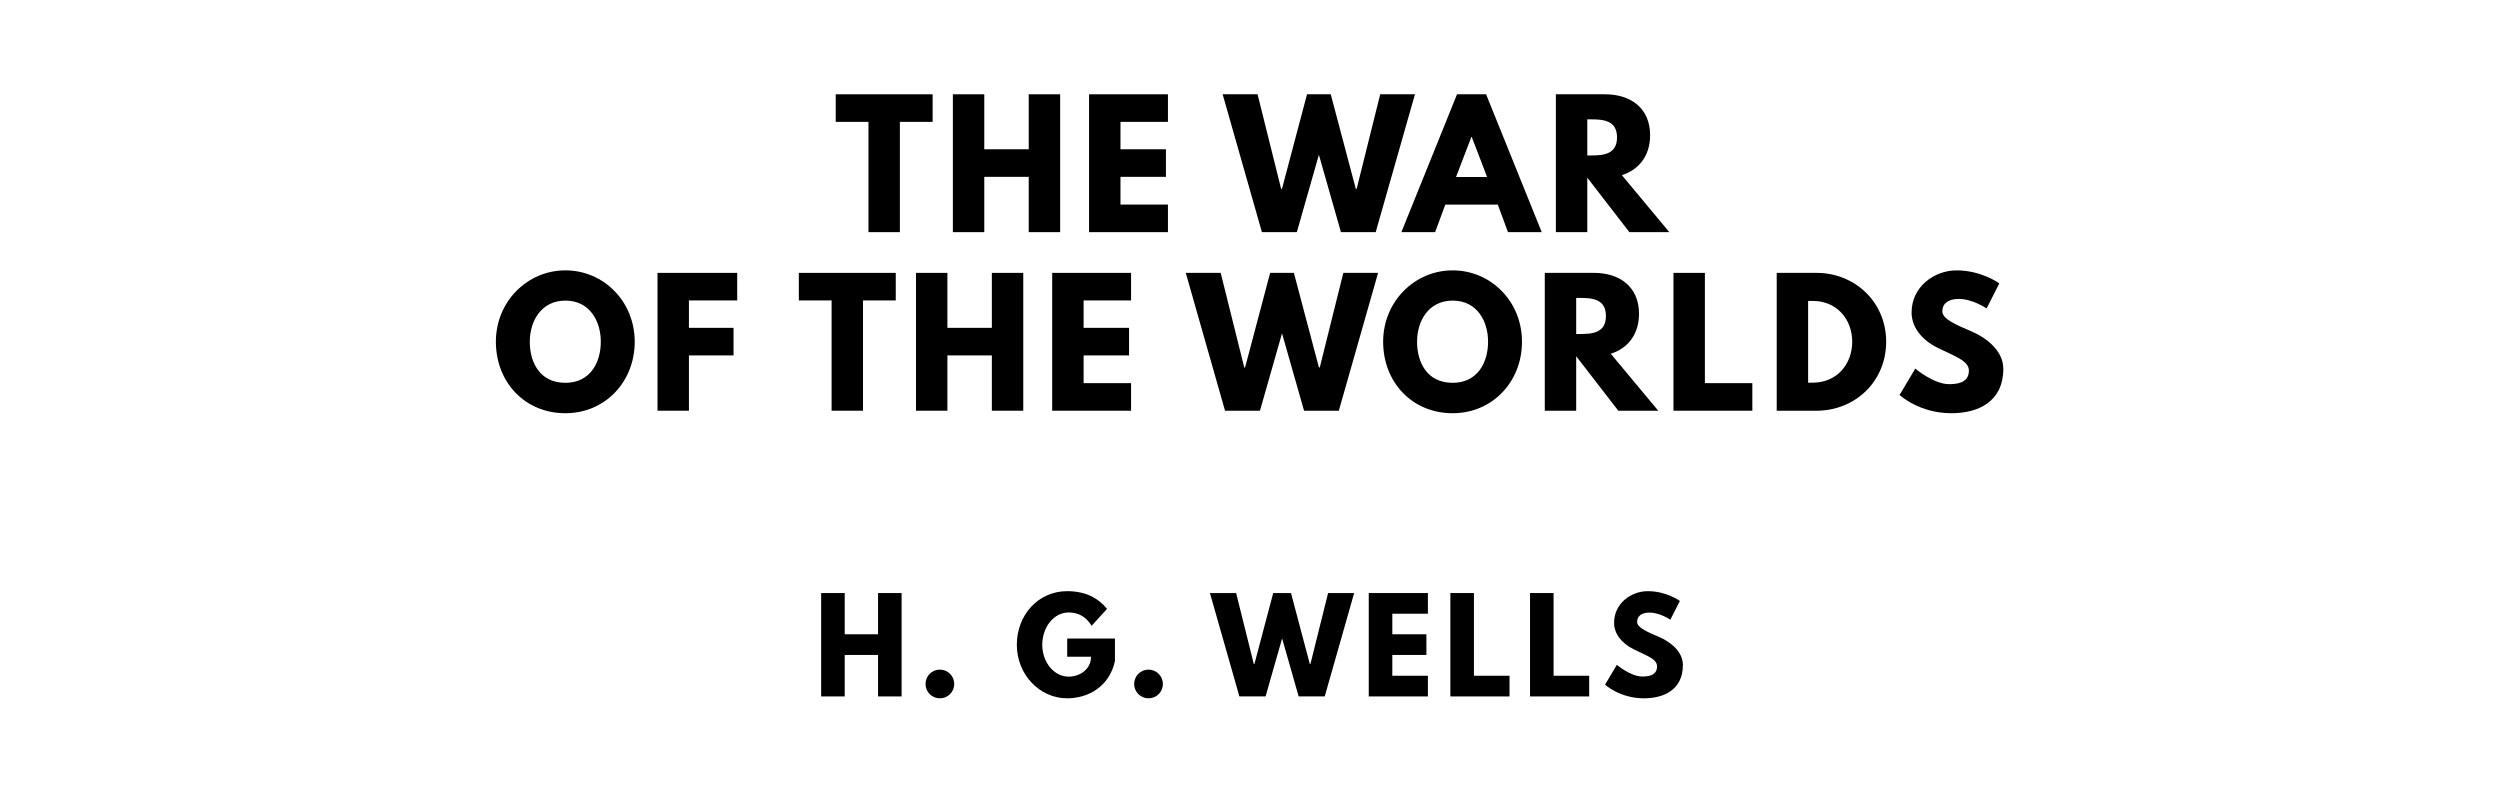
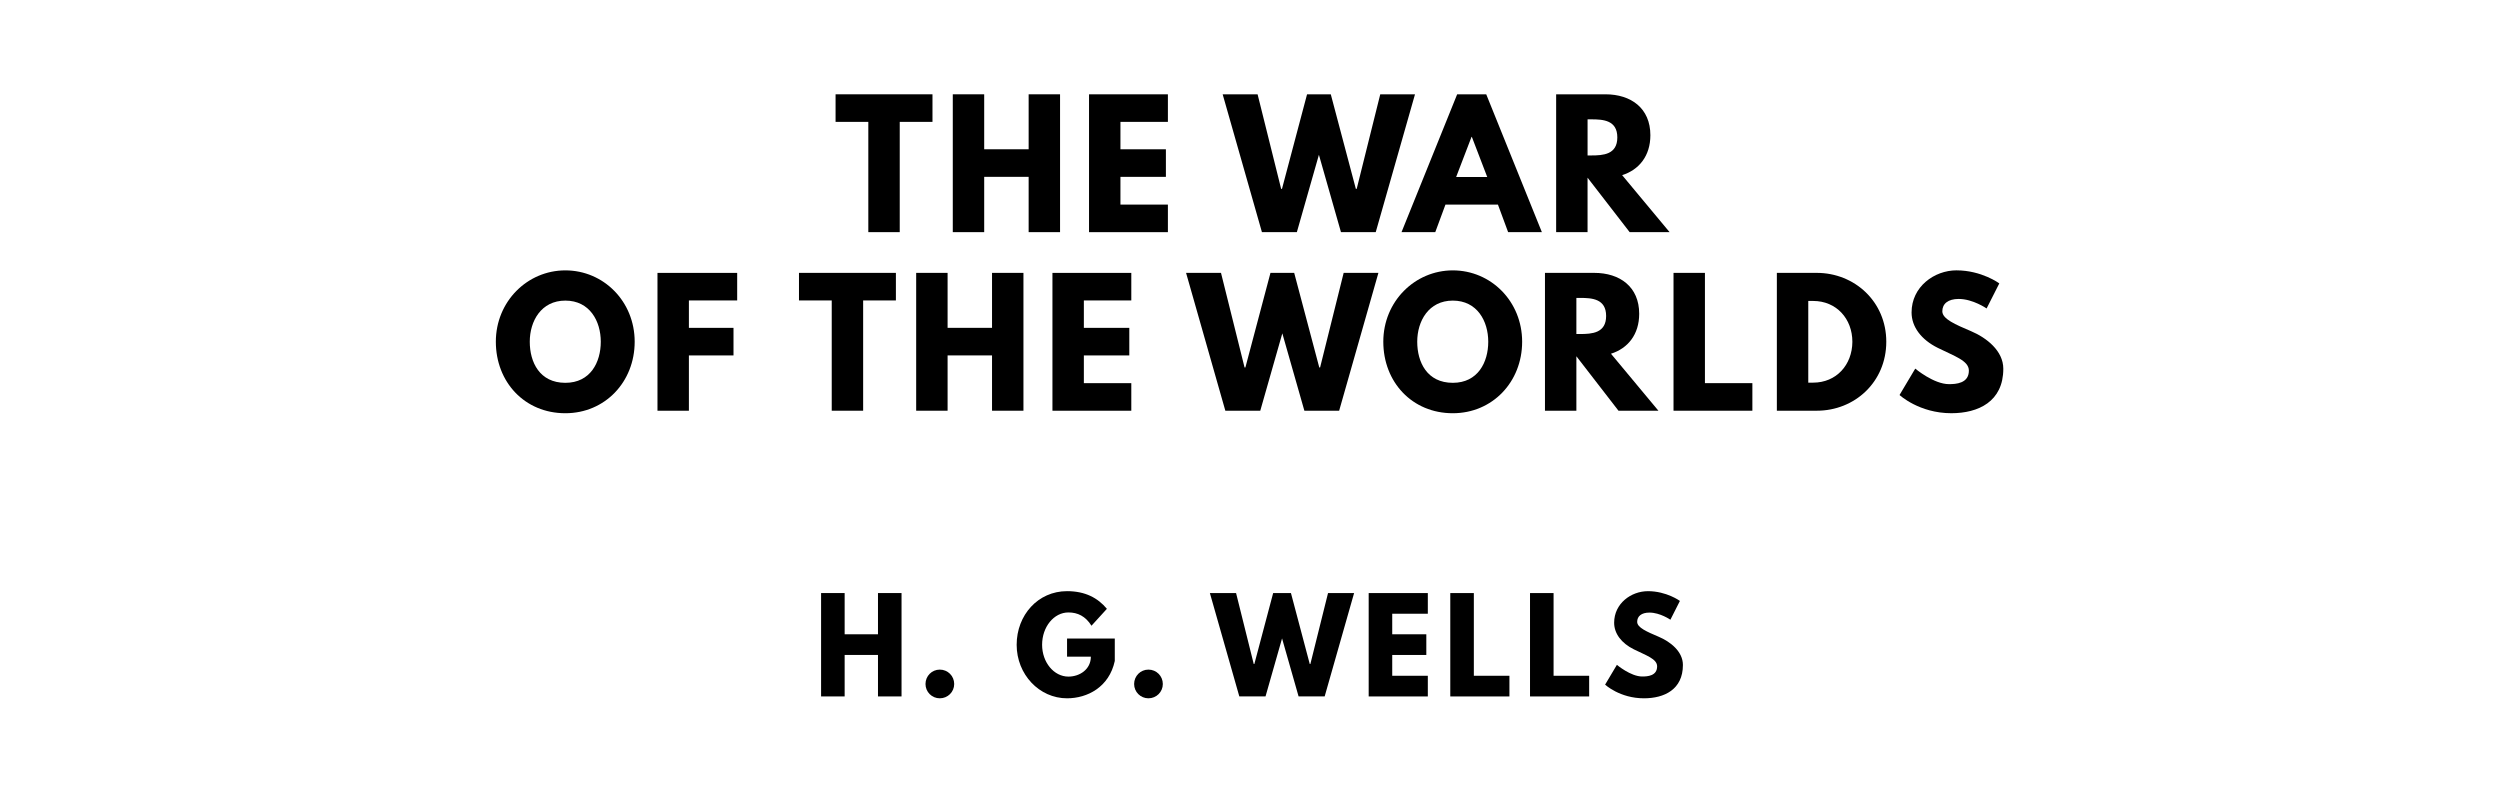
<svg xmlns="http://www.w3.org/2000/svg" version="1.1" viewBox="0 0 1400 440">
  <g aria-label="THE WAR">
-     <path d="m 468.004,68.246 h 18.339 V 130 h 17.591 V 68.246 h 18.339 V 52.807 h -54.269 z" />
-     <path d="m 551.198,99.029 h 24.889 V 130 h 17.591 V 52.807 H 576.087 V 83.591 H 551.198 V 52.807 H 533.607 V 130 h 17.591 z" />
-     <path d="M 654.043,52.807 H 609.879 V 130 h 44.164 v -15.439 h -26.573 V 99.029 h 25.45 V 83.591 H 627.47 V 68.246 h 26.573 z" />
-     <path d="m 750.928,130 h 19.462 l 21.988,-77.193 h -19.462 l -13.193,52.959 h -0.468 L 745.22,52.807 h -13.287 l -14.035,52.959 h -0.468 L 704.238,52.807 H 684.682 L 706.67,130 h 19.556 l 12.351,-43.322 z" />
-     <path d="m 832.213,52.807 h -16.281 L 784.774,130 h 18.901 l 5.708,-15.439 h 29.38 L 844.47,130 h 18.901 z m 0.561,46.316 h -17.404 l 8.608,-22.456 h 0.187 z" />
-     <path d="M 871.29,52.807 V 130 h 17.591 V 99.497 L 912.46,130 h 22.363 l -26.573,-31.906 c 9.45,-2.994 15.813,-10.76 15.813,-22.363 0,-15.158 -10.854,-22.924 -25.17,-22.924 z m 17.591,34.246 V 66.842 h 2.058 c 6.643,0 14.596,0.468 14.596,10.105 0,9.637 -7.953,10.105 -14.596,10.105 z" />
+     <path d="M467.92,68.25l0.00-15.44l54.27,0.00l0.00,15.44l-18.34,0.00l0.00,61.75l-17.59,0.00l0.00-61.75l-18.34,0.00z" />
+     <path d="M551.15,99.03l0.00,30.97l-17.59,0.00l0.00-77.19l17.59,0.00l0.00,30.78l24.89,0.00l0.00-30.78l17.59,0.00l0.00,77.19l-17.59,0.00l0.00-30.97l-24.89,0.00z" />
+     <path d="M654.02,52.81l0.00,15.44l-26.57,0.00l0.00,15.35l25.45,0.00l0.00,15.44l-25.45,0.00l0.00,15.53l26.57,0.00l0.00,15.44l-44.16,0.00l0.00-77.19l44.16,0.00z" />
+     <path d="M750.94,130.00l-12.35-43.32l-12.35,43.32l-19.56,0.00l-21.99-77.19l19.56,0.00l13.19,52.96l0.47,0.00l14.04-52.96l13.29,0.00l14.04,52.96l0.47,0.00l13.19-52.96l19.46,0.00l-21.99,77.19l-19.46,0.00z" />
+     <path d="M832.29,52.81l31.16,77.19l-18.90,0.00l-5.71-15.44l-29.38,0.00l-5.71,15.44l-18.90,0.00l31.16-77.19l16.28,0.00z  M832.85,99.12l-8.61-22.46l-0.19,0.00l-8.61,22.46l17.40,0.00z" />
+     <path d="M871.44,52.81l27.60,0.00c14.32,0.00,25.17,7.77,25.17,22.92c0.00,11.60-6.36,19.37-15.81,22.36l26.57,31.91l-22.36,0.00l-23.58-30.50l0.00,30.50l-17.59,0.00l0.00-77.19z  M889.04,87.05l2.06,0.00c6.64,0.00,14.60-0.47,14.60-10.11s-7.95-10.11-14.60-10.11l-2.06,0.00l0.00,20.21z" />
  </g>
  <g aria-label="OF THE WORLDS">
-     <path d="m 277.689,191.357 c 0,22.55 16.094,40.047 38.924,40.047 22.175,0 38.83,-17.497 38.83,-40.047 0,-22.55 -17.404,-39.953 -38.83,-39.953 -21.24,0 -38.924,17.404 -38.924,39.953 z m 18.994,0 c 0,-11.509 6.363,-23.018 19.93,-23.018 13.661,0 19.836,11.509 19.836,23.018 0,11.509 -5.801,23.018 -19.836,23.018 -14.409,0 -19.93,-11.509 -19.93,-23.018 z" />
-     <path d="M 412.837,152.807 H 368.205 V 230 h 17.591 v -30.971 h 24.982 v -15.439 h -24.982 v -15.345 h 27.041 z" />
-     <path d="m 447.353,168.246 h 18.339 V 230 h 17.591 v -61.754 h 18.339 v -15.439 h -54.269 z" />
-     <path d="M 530.548,199.029 H 555.436 V 230 h 17.591 V 152.807 H 555.436 v 30.784 H 530.548 V 152.807 H 512.957 V 230 h 17.591 z" />
-     <path d="M 633.393,152.807 H 589.229 V 230 h 44.164 v -15.439 h -26.573 v -15.532 h 25.45 v -15.439 h -25.45 v -15.345 h 26.573 z" />
-     <path d="m 730.277,230 h 19.462 l 21.988,-77.193 h -19.462 l -13.193,52.959 h -0.468 L 724.569,152.807 H 711.283 l -14.035,52.959 h -0.468 L 683.587,152.807 H 664.031 L 686.02,230 h 19.556 l 12.351,-43.322 z" />
-     <path d="m 774.561,191.357 c 0,22.55 16.094,40.047 38.924,40.047 22.175,0 38.83,-17.497 38.83,-40.047 0,-22.55 -17.404,-39.953 -38.83,-39.953 -21.24,0 -38.924,17.404 -38.924,39.953 z m 18.994,0 c 0,-11.509 6.363,-23.018 19.93,-23.018 13.661,0 19.836,11.509 19.836,23.018 0,11.509 -5.801,23.018 -19.836,23.018 -14.409,0 -19.93,-11.509 -19.93,-23.018 z" />
-     <path d="M 865.077,152.807 V 230 h 17.591 V 199.497 L 906.246,230 h 22.363 l -26.573,-31.906 c 9.45,-2.994 15.813,-10.76 15.813,-22.363 0,-15.158 -10.854,-22.924 -25.17,-22.924 z m 17.591,34.246 V 166.842 h 2.058 c 6.643,0 14.596,0.468 14.596,10.105 0,9.637 -7.953,10.105 -14.596,10.105 z" />
-     <path d="M 954.736,152.807 H 937.145 V 230 h 44.164 v -15.439 h -26.573 z" />
-     <path d="M 994.96,152.807 V 230 h 22.363 c 21.24,0 38.924,-16.094 38.924,-38.643 0,-22.456 -17.778,-38.55 -38.924,-38.55 z m 17.591,61.474 v -45.754 h 2.713 c 13.099,0 21.988,10.012 21.988,22.924 -0.094,12.912 -8.982,22.83 -21.988,22.83 z" />
-     <path d="m 1095.656,151.404 c -12.444,0 -25.17,9.17 -25.17,23.579 0,8.047 5.427,15.251 14.69,19.836 9.169,4.585 17.404,7.111 17.404,12.725 0,7.205 -7.298,7.579 -11.134,7.579 -8.608,0 -18.901,-8.702 -18.901,-8.702 l -8.795,14.784 c 0,0 10.947,10.199 29.006,10.199 15.064,0 29.099,-6.456 29.099,-24.889 0,-10.105 -9.45,-17.404 -18.058,-21.053 -8.795,-3.743 -16.093,-6.83 -16.093,-11.135 0,-4.211 3.181,-6.924 9.17,-6.924 7.953,0 15.626,5.333 15.626,5.333 l 7.111,-14.035 c 0,0 -9.918,-7.298 -23.953,-7.298 z" />
+     <path d="M277.67,191.36c0.00-22.55,17.68-39.95,38.92-39.95c21.43,0.00,38.83,17.40,38.83,39.95s-16.65,40.05-38.83,40.05c-22.83,0.00-38.92-17.50-38.92-40.05z  M296.67,191.36c0.00,11.51,5.52,23.02,19.93,23.02c14.04,0.00,19.84-11.51,19.84-23.02s-6.18-23.02-19.84-23.02c-13.57,0.00-19.93,11.51-19.93,23.02z" />
+     <path d="M412.82,152.81l0.00,15.44l-27.04,0.00l0.00,15.35l24.98,0.00l0.00,15.44l-24.98,0.00l0.00,30.97l-17.59,0.00l0.00-77.19l44.63,0.00z" />
+     <path d="M447.43,168.25l0.00-15.44l54.27,0.00l0.00,15.44l-18.34,0.00l0.00,61.75l-17.59,0.00l0.00-61.75l-18.34,0.00z" />
+     <path d="M530.65,199.03l0.00,30.97l-17.59,0.00l0.00-77.19l17.59,0.00l0.00,30.78l24.89,0.00l0.00-30.78l17.59,0.00l0.00,77.19l-17.59,0.00l0.00-30.97l-24.89,0.00z" />
+     <path d="M633.53,152.81l0.00,15.44l-26.57,0.00l0.00,15.35l25.45,0.00l0.00,15.44l-25.45,0.00l0.00,15.53l26.57,0.00l0.00,15.44l-44.16,0.00l0.00-77.19l44.16,0.00z" />
+     <path d="M730.45,230.00l-12.35-43.32l-12.35,43.32l-19.56,0.00l-21.99-77.19l19.56,0.00l13.19,52.96l0.47,0.00l14.04-52.96l13.29,0.00l14.04,52.96l0.47,0.00l13.19-52.96l19.46,0.00l-21.99,77.19l-19.46,0.00z" />
+     <path d="M774.65,191.36c0.00-22.55,17.68-39.95,38.92-39.95c21.43,0.00,38.83,17.40,38.83,39.95s-16.65,40.05-38.83,40.05c-22.83,0.00-38.92-17.50-38.92-40.05z  M793.65,191.36c0.00,11.51,5.52,23.02,19.93,23.02c14.04,0.00,19.84-11.51,19.84-23.02s-6.18-23.02-19.84-23.02c-13.57,0.00-19.93,11.51-19.93,23.02z" />
+     <path d="M865.18,152.81l27.60,0.00c14.32,0.00,25.17,7.77,25.17,22.92c0.00,11.60-6.36,19.37-15.81,22.36l26.57,31.91l-22.36,0.00l-23.58-30.50l0.00,30.50l-17.59,0.00l0.00-77.19z  M882.77,187.05l2.06,0.00c6.64,0.00,14.60-0.47,14.60-10.11s-7.95-10.11-14.60-10.11l-2.06,0.00l0.00,20.21z" />
+     <path d="M954.76,152.81l0.00,61.75l26.57,0.00l0.00,15.44l-44.16,0.00l0.00-77.19l17.59,0.00z" />
+     <path d="M995.04,152.81l22.36,0.00c21.15,0.00,38.92,16.09,38.92,38.55c0.00,22.55-17.68,38.64-38.92,38.64l-22.36,0.00l0.00-77.19z  M1012.63,214.28l2.71,0.00c13.01,0.00,21.89-9.92,21.99-22.83c0.00-12.91-8.89-22.92-21.99-22.92l-2.71,0.00l0.00,45.75z" />
+     <path d="M1095.66,151.40c14.04,0.00,23.95,7.30,23.95,7.30l-7.11,14.04s-7.67-5.33-15.63-5.33c-5.99,0.00-9.17,2.71-9.17,6.92c0.00,4.30,7.30,7.39,16.09,11.13c8.61,3.65,18.06,10.95,18.06,21.05c0.00,18.43-14.04,24.89-29.10,24.89c-18.06,0.00-29.01-10.20-29.01-10.20l8.80-14.78s10.29,8.70,18.90,8.70c3.84,0.00,11.13-0.37,11.13-7.58c0.00-5.61-8.23-8.14-17.40-12.73c-9.26-4.58-14.69-11.79-14.69-19.84c0.00-14.41,12.73-23.58,25.17-23.58z" />
  </g>
  <g aria-label="H. G. WELLS">
-     <path d="M 473.037,366.772 H 491.703 V 390 h 13.193 V 332.105 H 491.703 v 23.088 H 473.037 V 332.105 H 459.844 V 390 h 13.193 z" />
-     <path d="m 526.298,374.982 c -4.421,0 -8,3.579 -8,8.07 0,4.421 3.579,8 8,8 4.491,0 8.07,-3.579 8.07,-8 0,-4.491 -3.579,-8.07 -8.07,-8.07 z" />
-     <path d="m 624.371,357.579 h -26.737 v 10.175 h 13.333 c 0,7.088 -6.246,11.158 -12.561,11.158 -8.14,0 -14.737,-8 -14.737,-17.825 0,-10.035 6.596,-18.105 14.737,-18.105 5.123,0 9.544,2.035 12.912,7.439 l 8.632,-9.474 c -5.053,-6.105 -12.14,-9.895 -22.316,-9.895 -16.281,0 -28.211,13.404 -28.211,30.035 0,16.561 12.632,29.965 28.211,29.965 11.368,0 23.579,-6.246 26.737,-20.912 z" />
-     <path d="m 643.134,374.982 c -4.421,0 -8,3.579 -8,8.07 0,4.421 3.579,8 8,8 4.491,0 8.07,-3.579 8.07,-8 0,-4.491 -3.579,-8.07 -8.07,-8.07 z" />
-     <path d="m 727.247,390 h 14.596 l 16.491,-57.895 h -14.597 l -9.895,39.719 h -0.351 l -10.526,-39.719 h -9.965 l -10.526,39.719 h -0.351 l -9.895,-39.719 H 677.563 L 694.054,390 h 14.667 l 9.263,-32.491 z" />
-     <path d="M 799.622,332.105 H 766.499 V 390 h 33.123 v -11.579 h -19.93 v -11.649 h 19.088 v -11.579 h -19.088 v -11.509 h 19.93 z" />
-     <path d="M 825.4,332.105 H 812.207 V 390 h 33.123 v -11.579 h -19.93 z" />
-     <path d="M 870.01,332.105 H 856.817 V 390 h 33.123 v -11.579 h -19.93 z" />
-     <path d="m 922.761,331.053 c -9.333,0 -18.877,6.877 -18.877,17.684 0,6.035 4.07,11.439 11.018,14.877 6.877,3.439 13.053,5.333 13.053,9.544 0,5.404 -5.474,5.684 -8.351,5.684 -6.456,0 -14.175,-6.526 -14.175,-6.526 l -6.596,11.088 c 0,0 8.211,7.649 21.754,7.649 11.298,0 21.825,-4.842 21.825,-18.667 0,-7.579 -7.088,-13.053 -13.544,-15.789 -6.596,-2.807 -12.07,-5.123 -12.07,-8.351 0,-3.158 2.386,-5.193 6.877,-5.193 5.965,0 11.719,4 11.719,4 l 5.333,-10.526 c 0,0 -7.439,-5.474 -17.965,-5.474 z" />
+     <path d="M473.00,366.77l0.00,23.23l-13.19,0.00l0.00-57.89l13.19,0.00l0.00,23.09l18.67,0.00l0.00-23.09l13.19,0.00l0.00,57.89l-13.19,0.00l0.00-23.23l-18.67,0.00z" />
+     <path d="M526.28,374.98c4.49,0.00,8.07,3.58,8.07,8.07c0.00,4.42-3.58,8.00-8.07,8.00c-4.42,0.00-8.00-3.58-8.00-8.00c0.00-4.49,3.58-8.07,8.00-8.07z" />
+     <path d="M624.28,357.58l0.00,12.56c-3.16,14.67-15.37,20.91-26.74,20.91c-15.58,0.00-28.21-13.40-28.21-29.96c0.00-16.63,11.93-30.04,28.21-30.04c10.18,0.00,17.26,3.79,22.32,9.89l-8.63,9.47c-3.37-5.40-7.79-7.44-12.91-7.44c-8.14,0.00-14.74,8.07-14.74,18.11c0.00,9.82,6.60,17.82,14.74,17.82c6.32,0.00,12.56-4.07,12.56-11.16l-13.33,0.00l0.00-10.18l26.74,0.00z" />
+     <path d="M643.11,374.98c4.49,0.00,8.07,3.58,8.07,8.07c0.00,4.42-3.58,8.00-8.07,8.00c-4.42,0.00-8.00-3.58-8.00-8.00c0.00-4.49,3.58-8.07,8.00-8.07z" />
+     <path d="M727.21,390.00l-9.26-32.49l-9.26,32.49l-14.67,0.00l-16.49-57.89l14.67,0.00l9.89,39.72l0.35,0.00l10.53-39.72l9.96,0.00l10.53,39.72l0.35,0.00l9.89-39.72l14.60,0.00l-16.49,57.89l-14.60,0.00z" />
+     <path d="M799.58,332.11l0.00,11.58l-19.93,0.00l0.00,11.51l19.09,0.00l0.00,11.58l-19.09,0.00l0.00,11.65l19.93,0.00l0.00,11.58l-33.12,0.00l0.00-57.89l33.12,0.00z" />
+     <path d="M825.35,332.11l0.00,46.32l19.93,0.00l0.00,11.58l-33.12,0.00l0.00-57.89l13.19,0.00z" />
+     <path d="M870.00,332.11l0.00,46.32l19.93,0.00l0.00,11.58l-33.12,0.00l0.00-57.89l13.19,0.00z" />
+     <path d="M922.79,331.05c10.53,0.00,17.96,5.47,17.96,5.47l-5.33,10.53s-5.75-4.00-11.72-4.00c-4.49,0.00-6.88,2.04-6.88,5.19c0.00,3.23,5.47,5.54,12.07,8.35c6.46,2.74,13.54,8.21,13.54,15.79c0.00,13.82-10.53,18.67-21.82,18.67c-13.54,0.00-21.75-7.65-21.75-7.65l6.60-11.09s7.72,6.53,14.18,6.53c2.88,0.00,8.35-0.28,8.35-5.68c0.00-4.21-6.18-6.11-13.05-9.54c-6.95-3.44-11.02-8.84-11.02-14.88c0.00-10.81,9.54-17.68,18.88-17.68z" />
  </g>
</svg>
